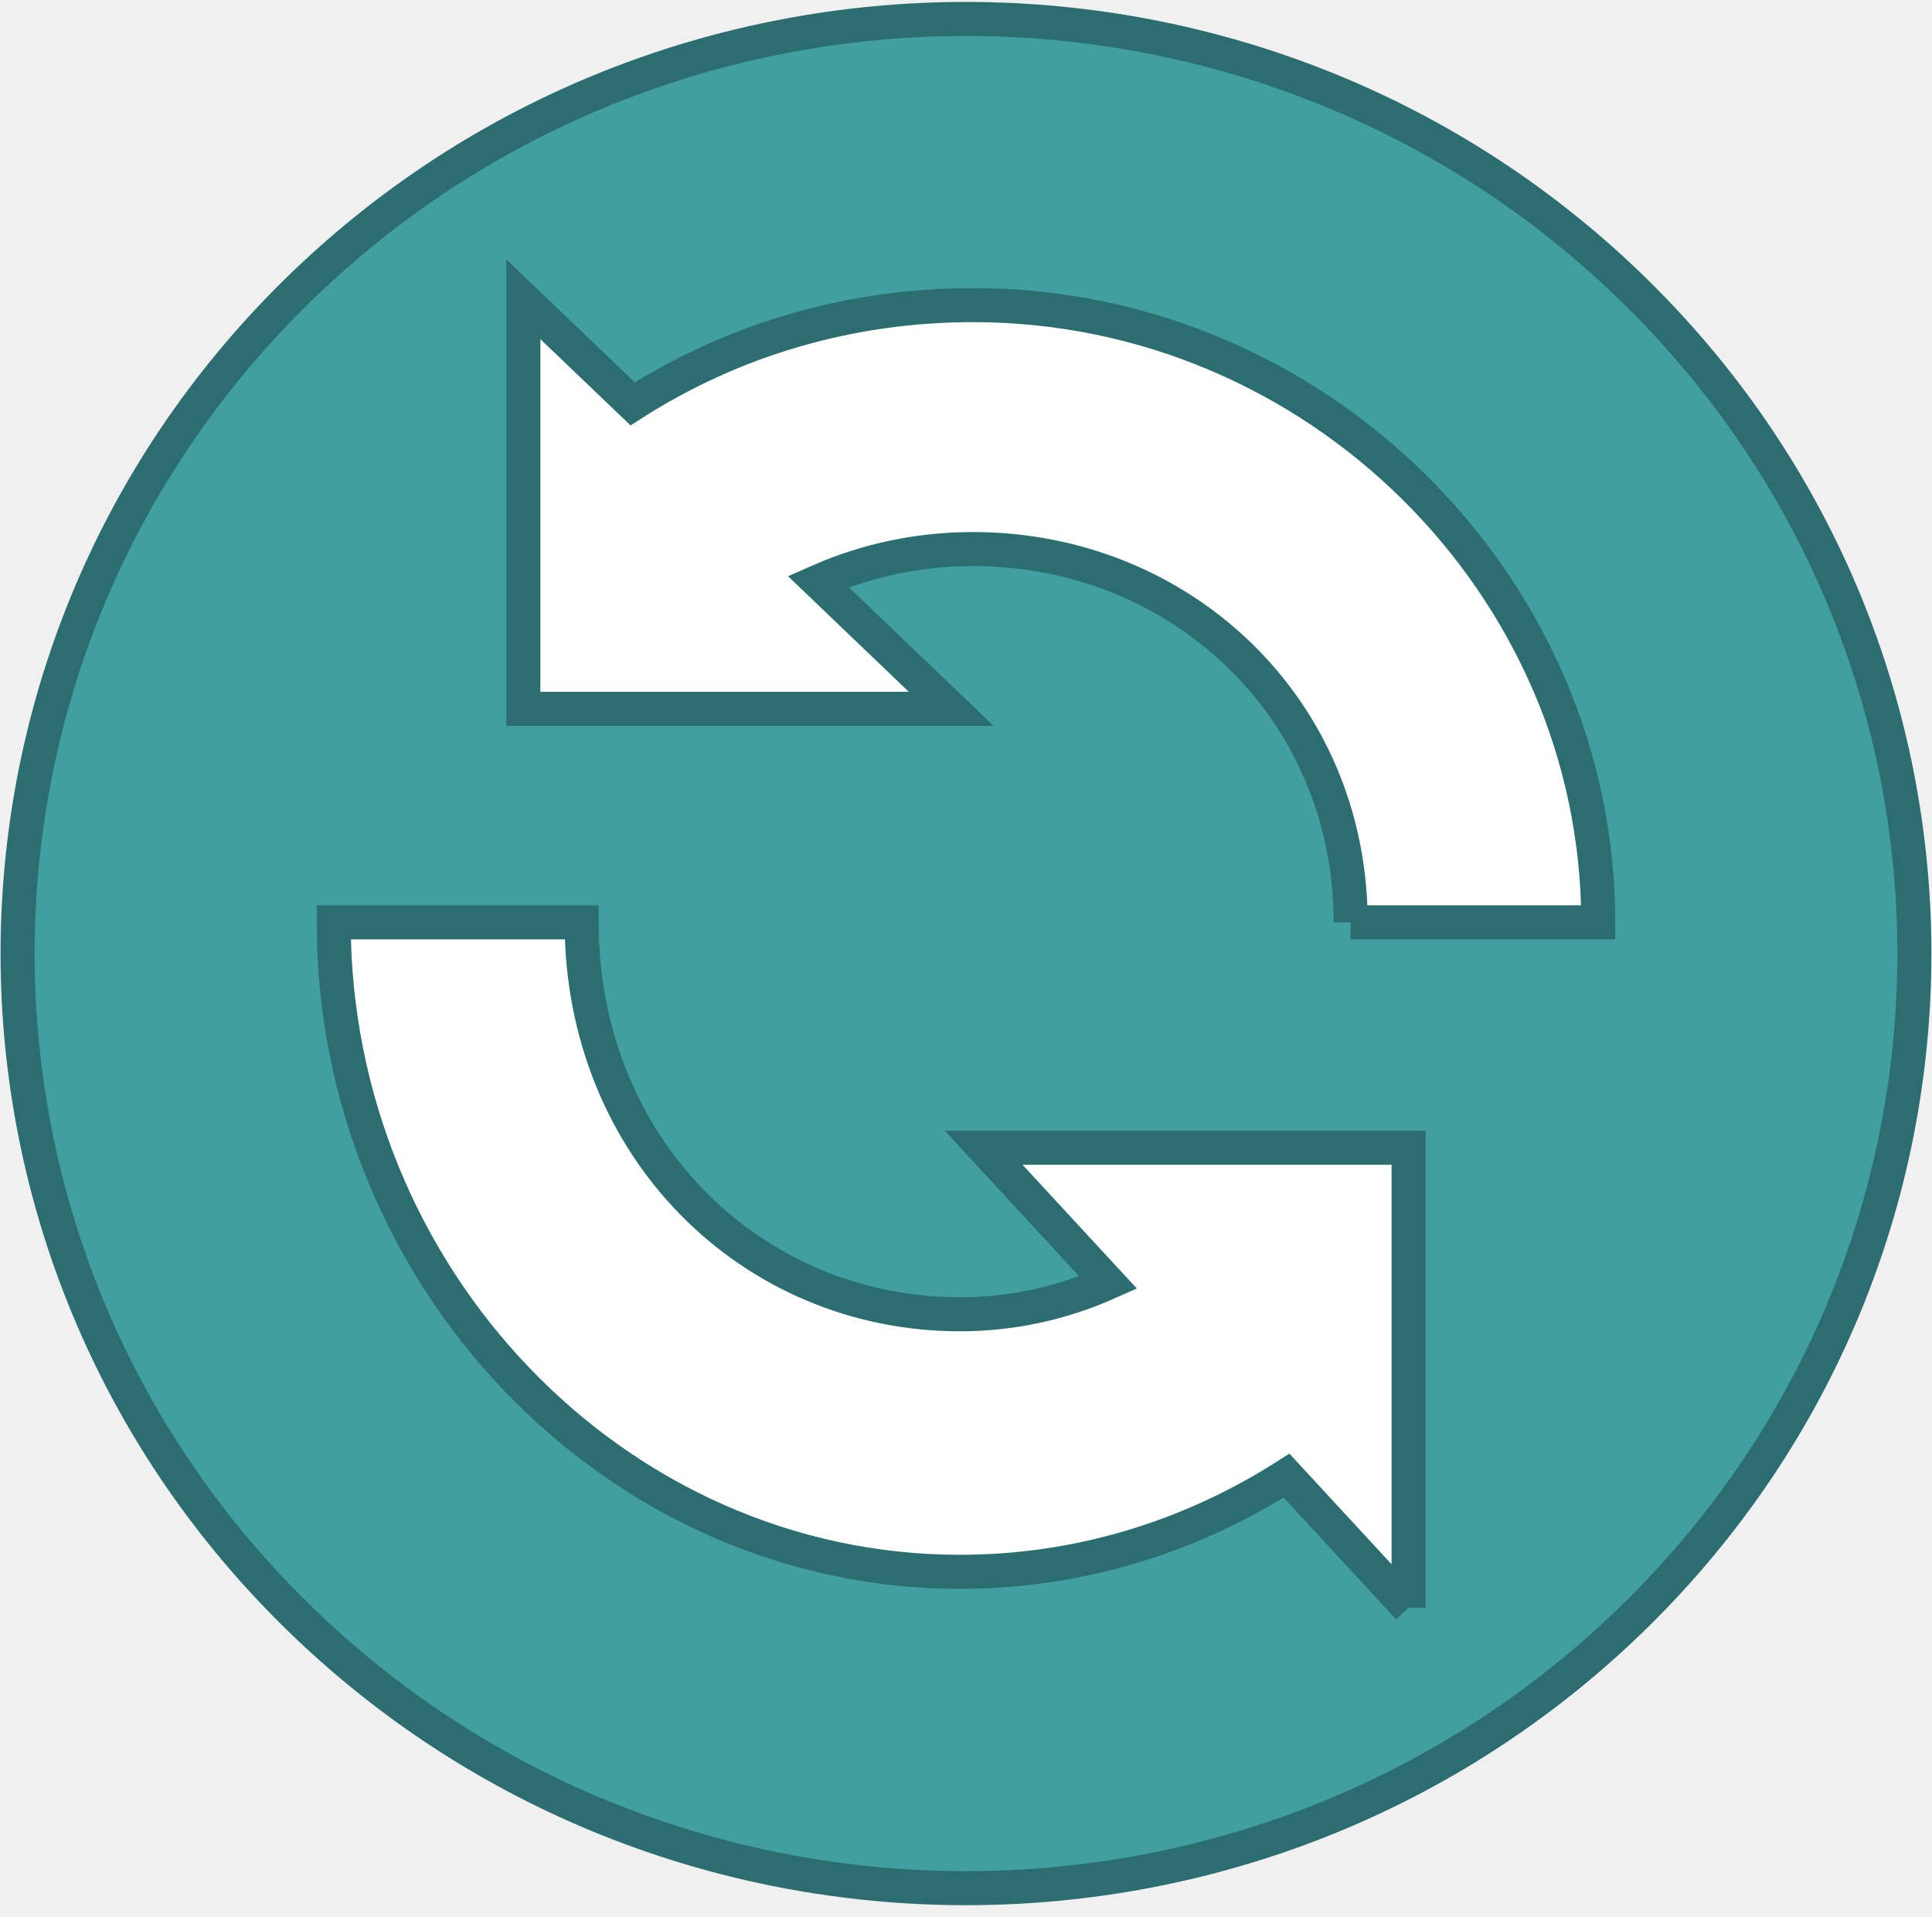
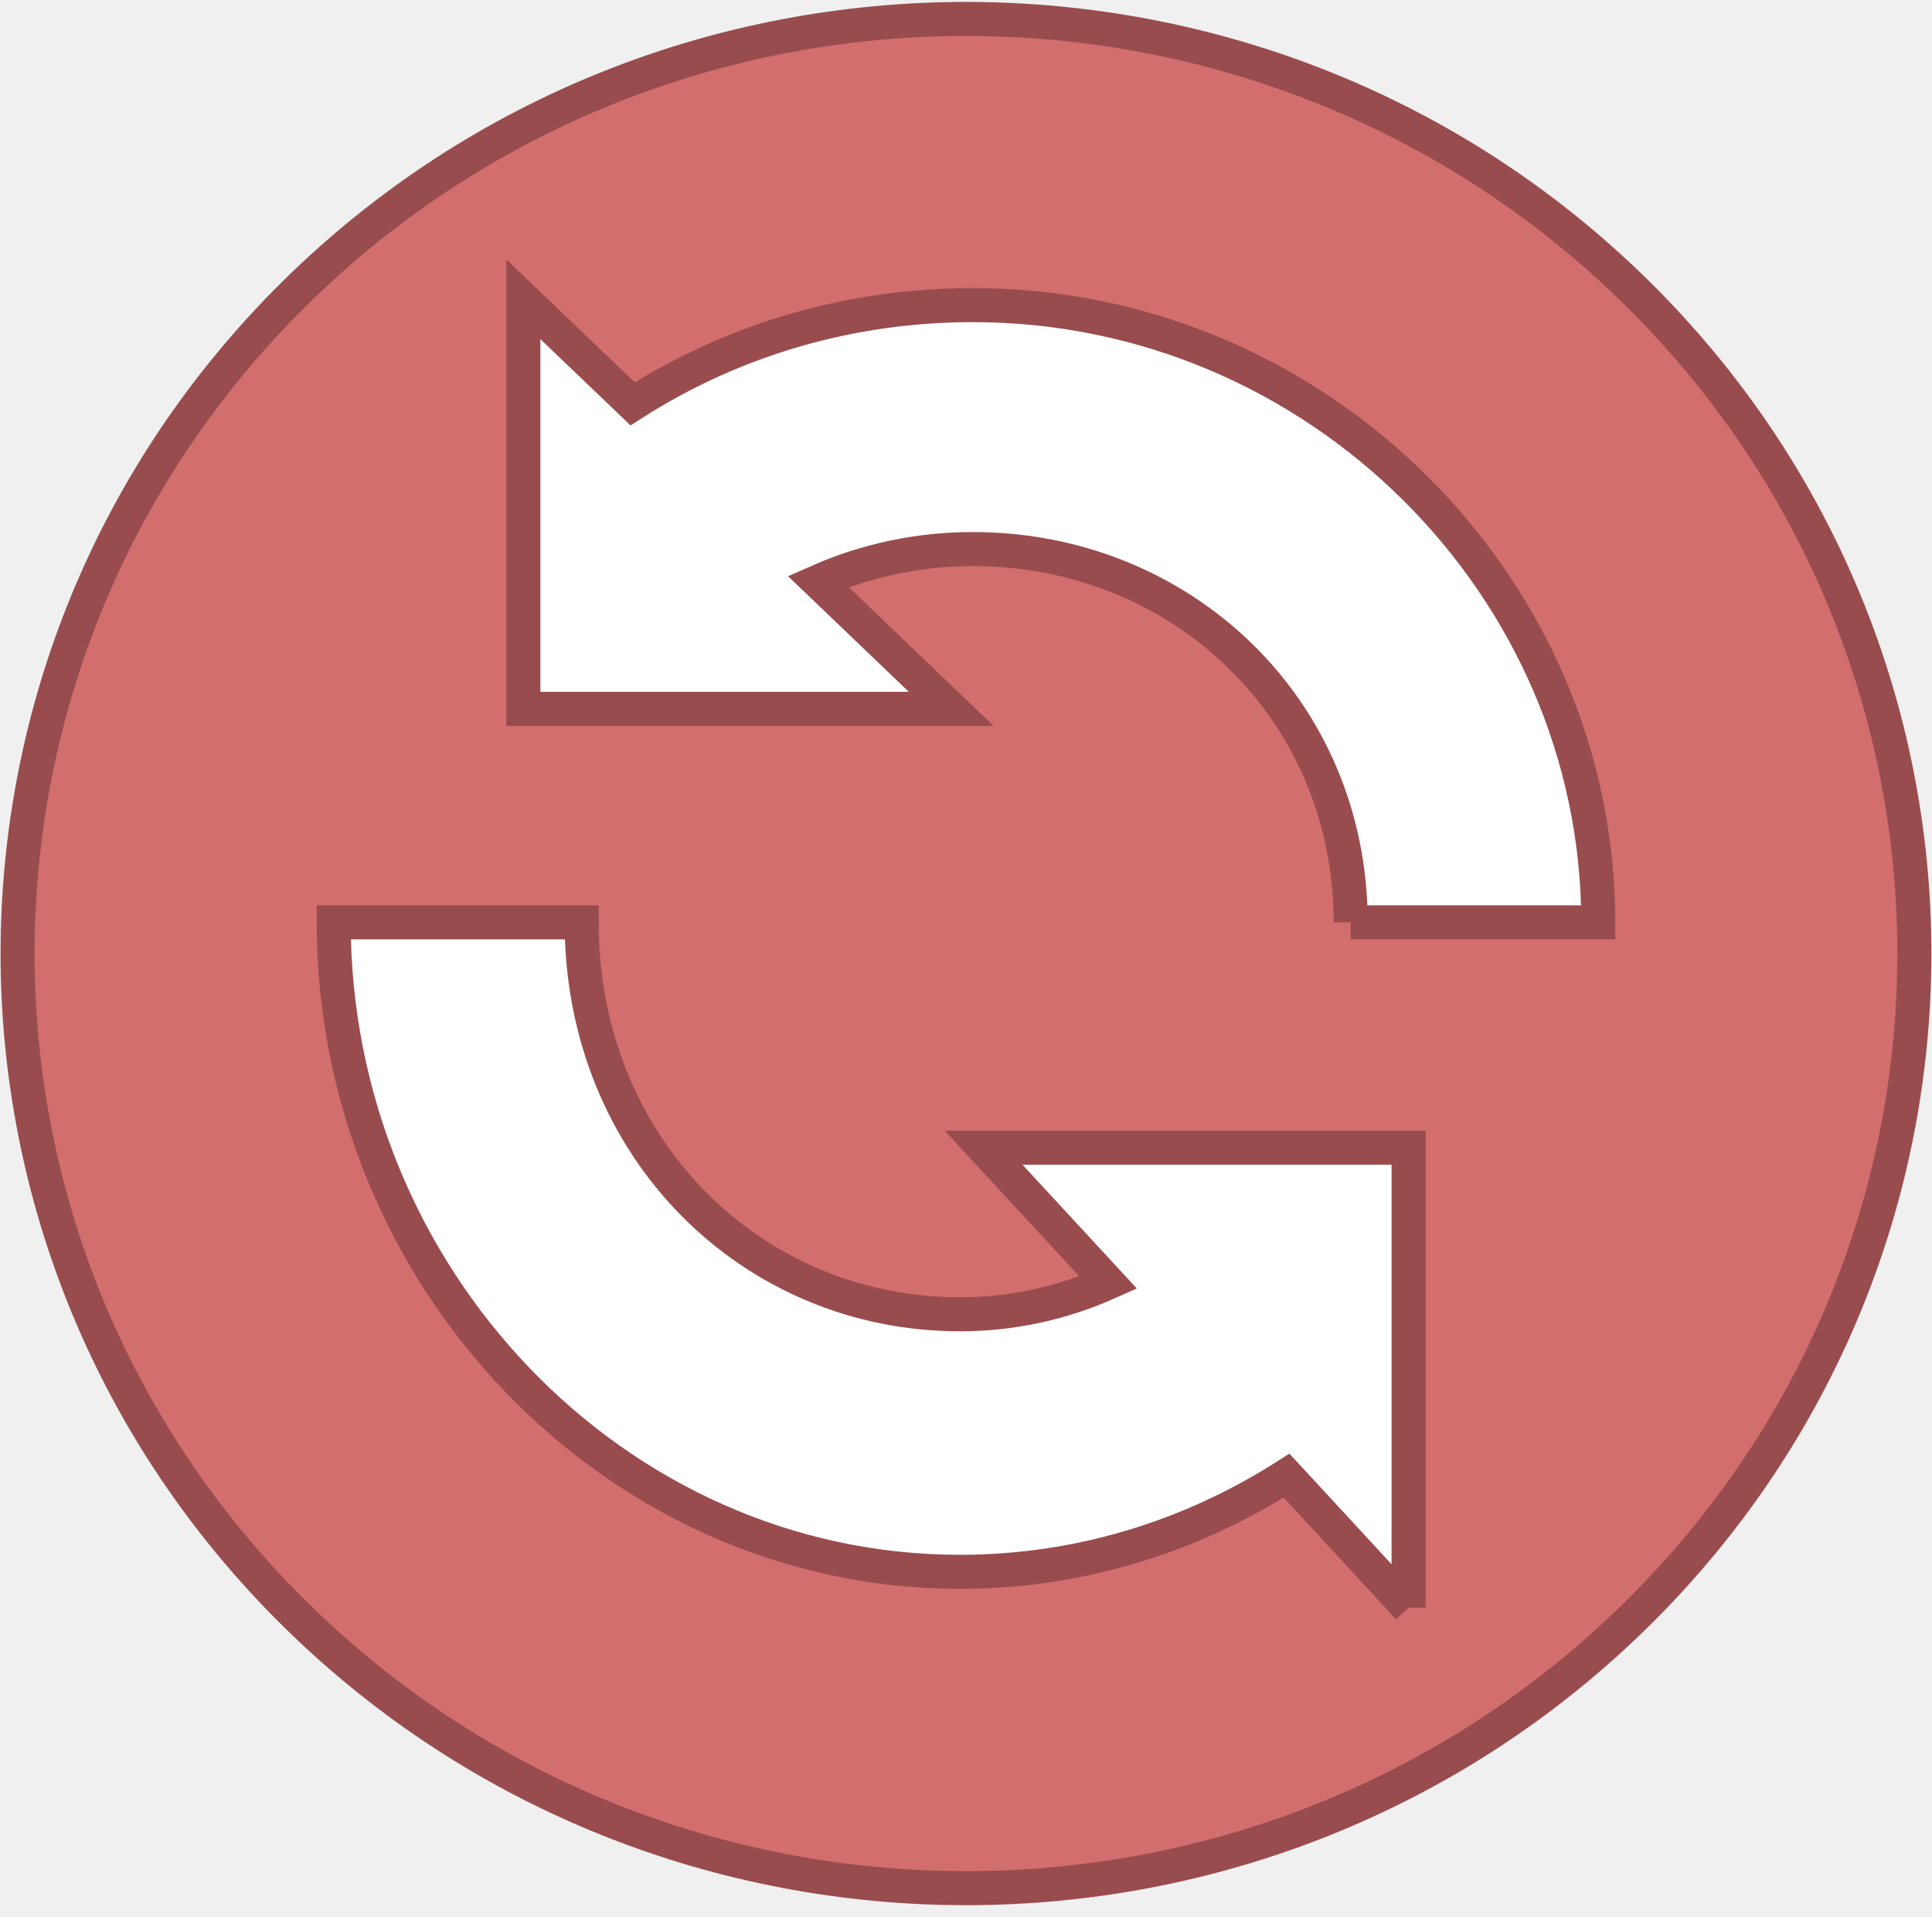
<svg xmlns="http://www.w3.org/2000/svg" data-name="Layer 1" id="Layer_1" viewBox="0 0 60.17 59.676" version="1.1" width="60.17" height="59.676">
  <defs id="defs1">
    <style id="style1">.cls-1{fill:#757575;}.cls-2{fill:#bdbdbd;}.cls-3{fill:#f5f5f5;}</style>
  </defs>
  <ellipse style="fill:#ffffff;fill-opacity:1;stroke:#2b6d70;stroke-width:0.696;stroke-miterlimit:0;stroke-dasharray:none;stroke-opacity:1" id="path2" cx="31.364" cy="30.053" rx="27.238" ry="27.151" />
-   <path d="m 50.97,9.113 c -11.534,-11.364 -30.237,-11.364 -41.771,0 -11.535,11.366 -11.535,29.789 0,41.155 11.534,11.364 30.237,11.364 41.771,0 11.535,-11.366 11.535,-29.789 0,-41.155 M 43.868,50.059 40.068,45.946 c -3.034,1.936 -6.521,2.995 -10.172,2.995 -10.753,0 -19.503,-9.197 -19.503,-20.222 h 7.722 c 0,7.017 5.285,12.203 11.781,12.203 1.615,0 3.177,-0.343 4.619,-0.986 l -3.881,-4.2 h 13.235 v 14.322 m -1.804,-21.339 c 0,-6.648 -5.277,-11.623 -11.764,-11.623 -1.68,0 -3.314,0.346 -4.819,1.01 l 4.142,3.965 H 16.3 V 9.319 l 3.403,3.256 c 3.158,-2.022 6.811,-3.075 10.598,-3.075 10.738,0 19.475,8.77 19.475,19.218 h -7.711 z" fill="#43a047" id="path1-7" style="fill:#419f9f;fill-opacity:1;stroke:#2b6d70;stroke-width:1.06;stroke-dasharray:none;stroke-opacity:1" />
+   <path d="m 50.97,9.113 c -11.534,-11.364 -30.237,-11.364 -41.771,0 -11.535,11.366 -11.535,29.789 0,41.155 11.534,11.364 30.237,11.364 41.771,0 11.535,-11.366 11.535,-29.789 0,-41.155 M 43.868,50.059 40.068,45.946 c -3.034,1.936 -6.521,2.995 -10.172,2.995 -10.753,0 -19.503,-9.197 -19.503,-20.222 h 7.722 c 0,7.017 5.285,12.203 11.781,12.203 1.615,0 3.177,-0.343 4.619,-0.986 l -3.881,-4.2 h 13.235 v 14.322 m -1.804,-21.339 c 0,-6.648 -5.277,-11.623 -11.764,-11.623 -1.68,0 -3.314,0.346 -4.819,1.01 l 4.142,3.965 H 16.3 V 9.319 l 3.403,3.256 c 3.158,-2.022 6.811,-3.075 10.598,-3.075 10.738,0 19.475,8.77 19.475,19.218 h -7.711 z" fill="#43a047" id="path1-7" style="fill:#d26e6e;fill-opacity:1;stroke:#994c4e;stroke-width:1.06;stroke-dasharray:none;stroke-opacity:1" />
</svg>
